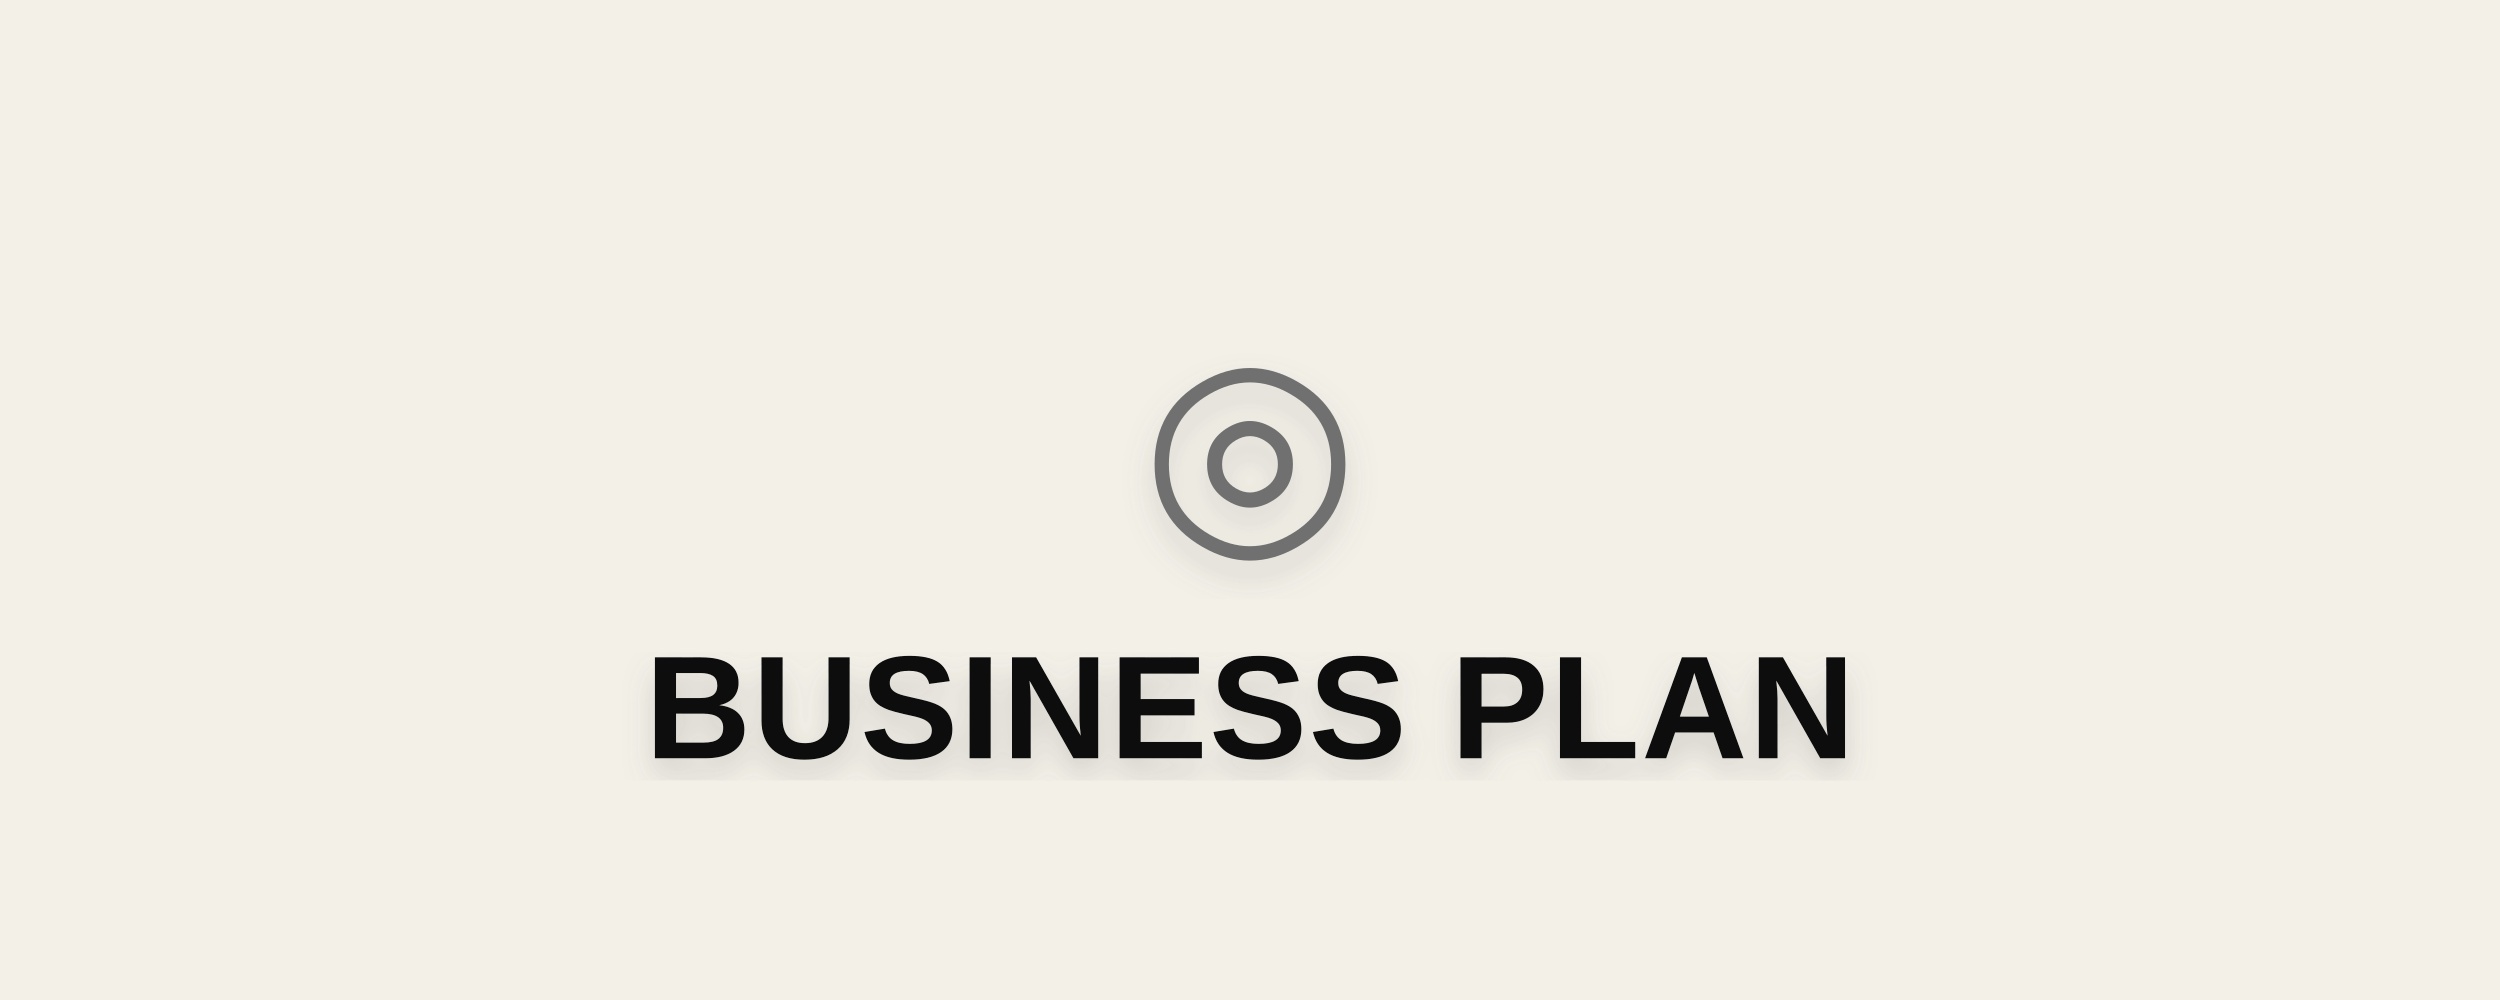
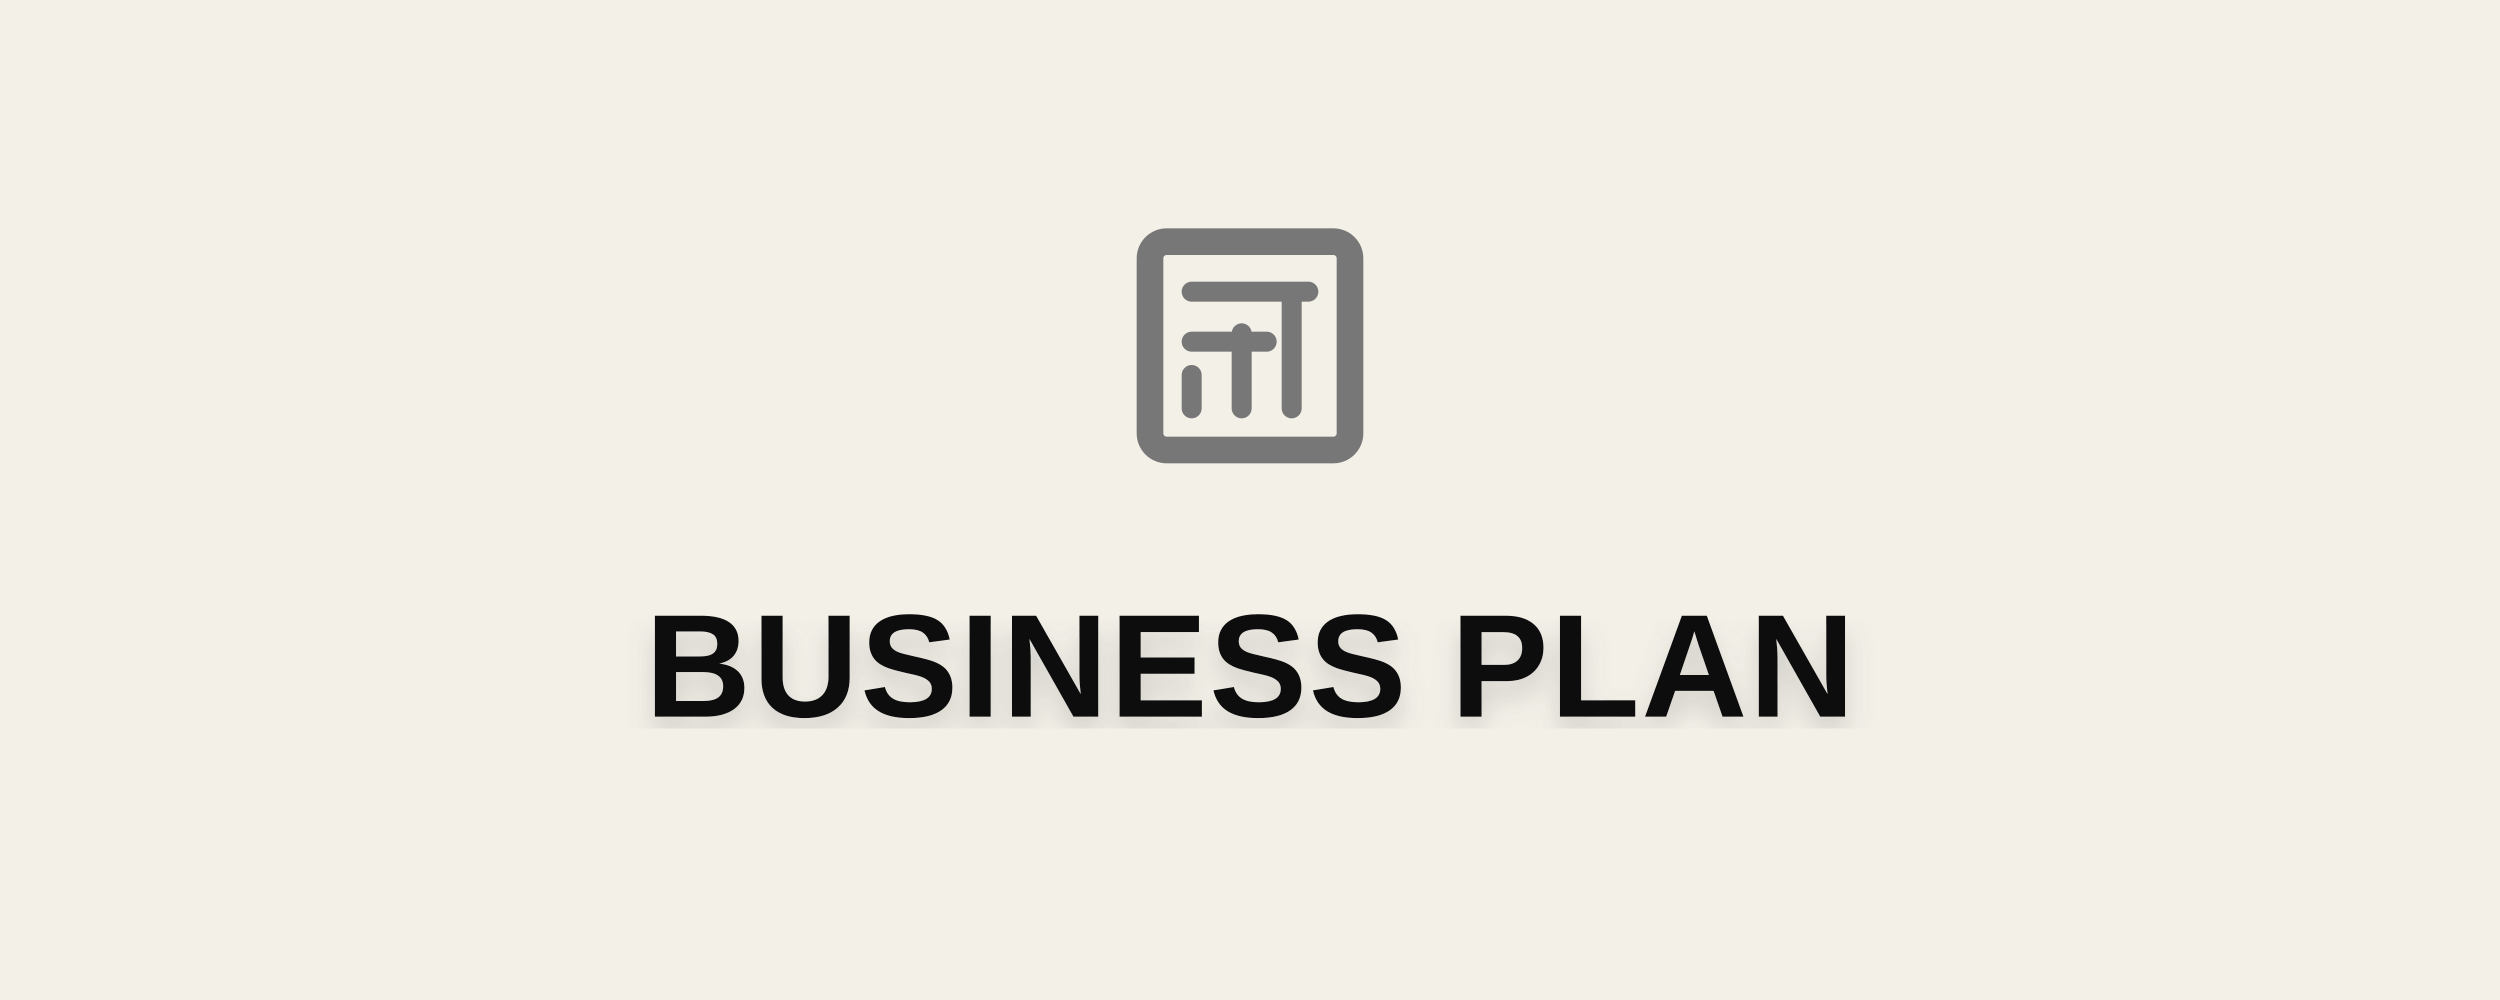
- <svg xmlns="http://www.w3.org/2000/svg" width="1500" height="600" viewBox="0 0 1500 600">
+ <svg xmlns="http://www.w3.org/2000/svg" width="1500" height="600">
  <defs>
-     <filter id="s" x="-20%" y="-20%" width="140%" height="140%">
-       <feDropShadow dx="0" dy="10" stdDeviation="9" flood-color="#777" flood-opacity=".28" />
+     <filter id="s">
+       <feDropShadow dx="0" dy="10" stdDeviation="8" flood-color="#777" flood-opacity=".28" />
    </filter>
  </defs>
  <rect width="1500" height="600" fill="#f3f0e8" />
-   <text x="750" y="275" text-anchor="middle" dominant-baseline="middle" font-family="Arial, Helvetica, sans-serif" font-size="150" font-weight="700" fill="#707070" filter="url(#s)">◎</text>
-   <text x="750" y="430" text-anchor="middle" dominant-baseline="middle" font-family="Arial, Helvetica, sans-serif" font-size="88" font-weight="800" letter-spacing="1" fill="#111111" filter="url(#s)">BUSINESS PLAN</text>
+   <g>
+     <rect x="690" y="145" width="120" height="125" rx="10" fill="none" stroke="#777" stroke-width="16" />
+     <path d="M715 175h70M715 205h45M715 245v-20M745 245v-45M775 245v-70" stroke="#777" stroke-width="12" stroke-linecap="round" />
+   </g>
+   <text x="750" y="430" text-anchor="middle" font-family="Arial,Helvetica,sans-serif" font-size="88" font-weight="800" letter-spacing="1" fill="#111" filter="url(#s)">BUSINESS PLAN</text>
</svg>
